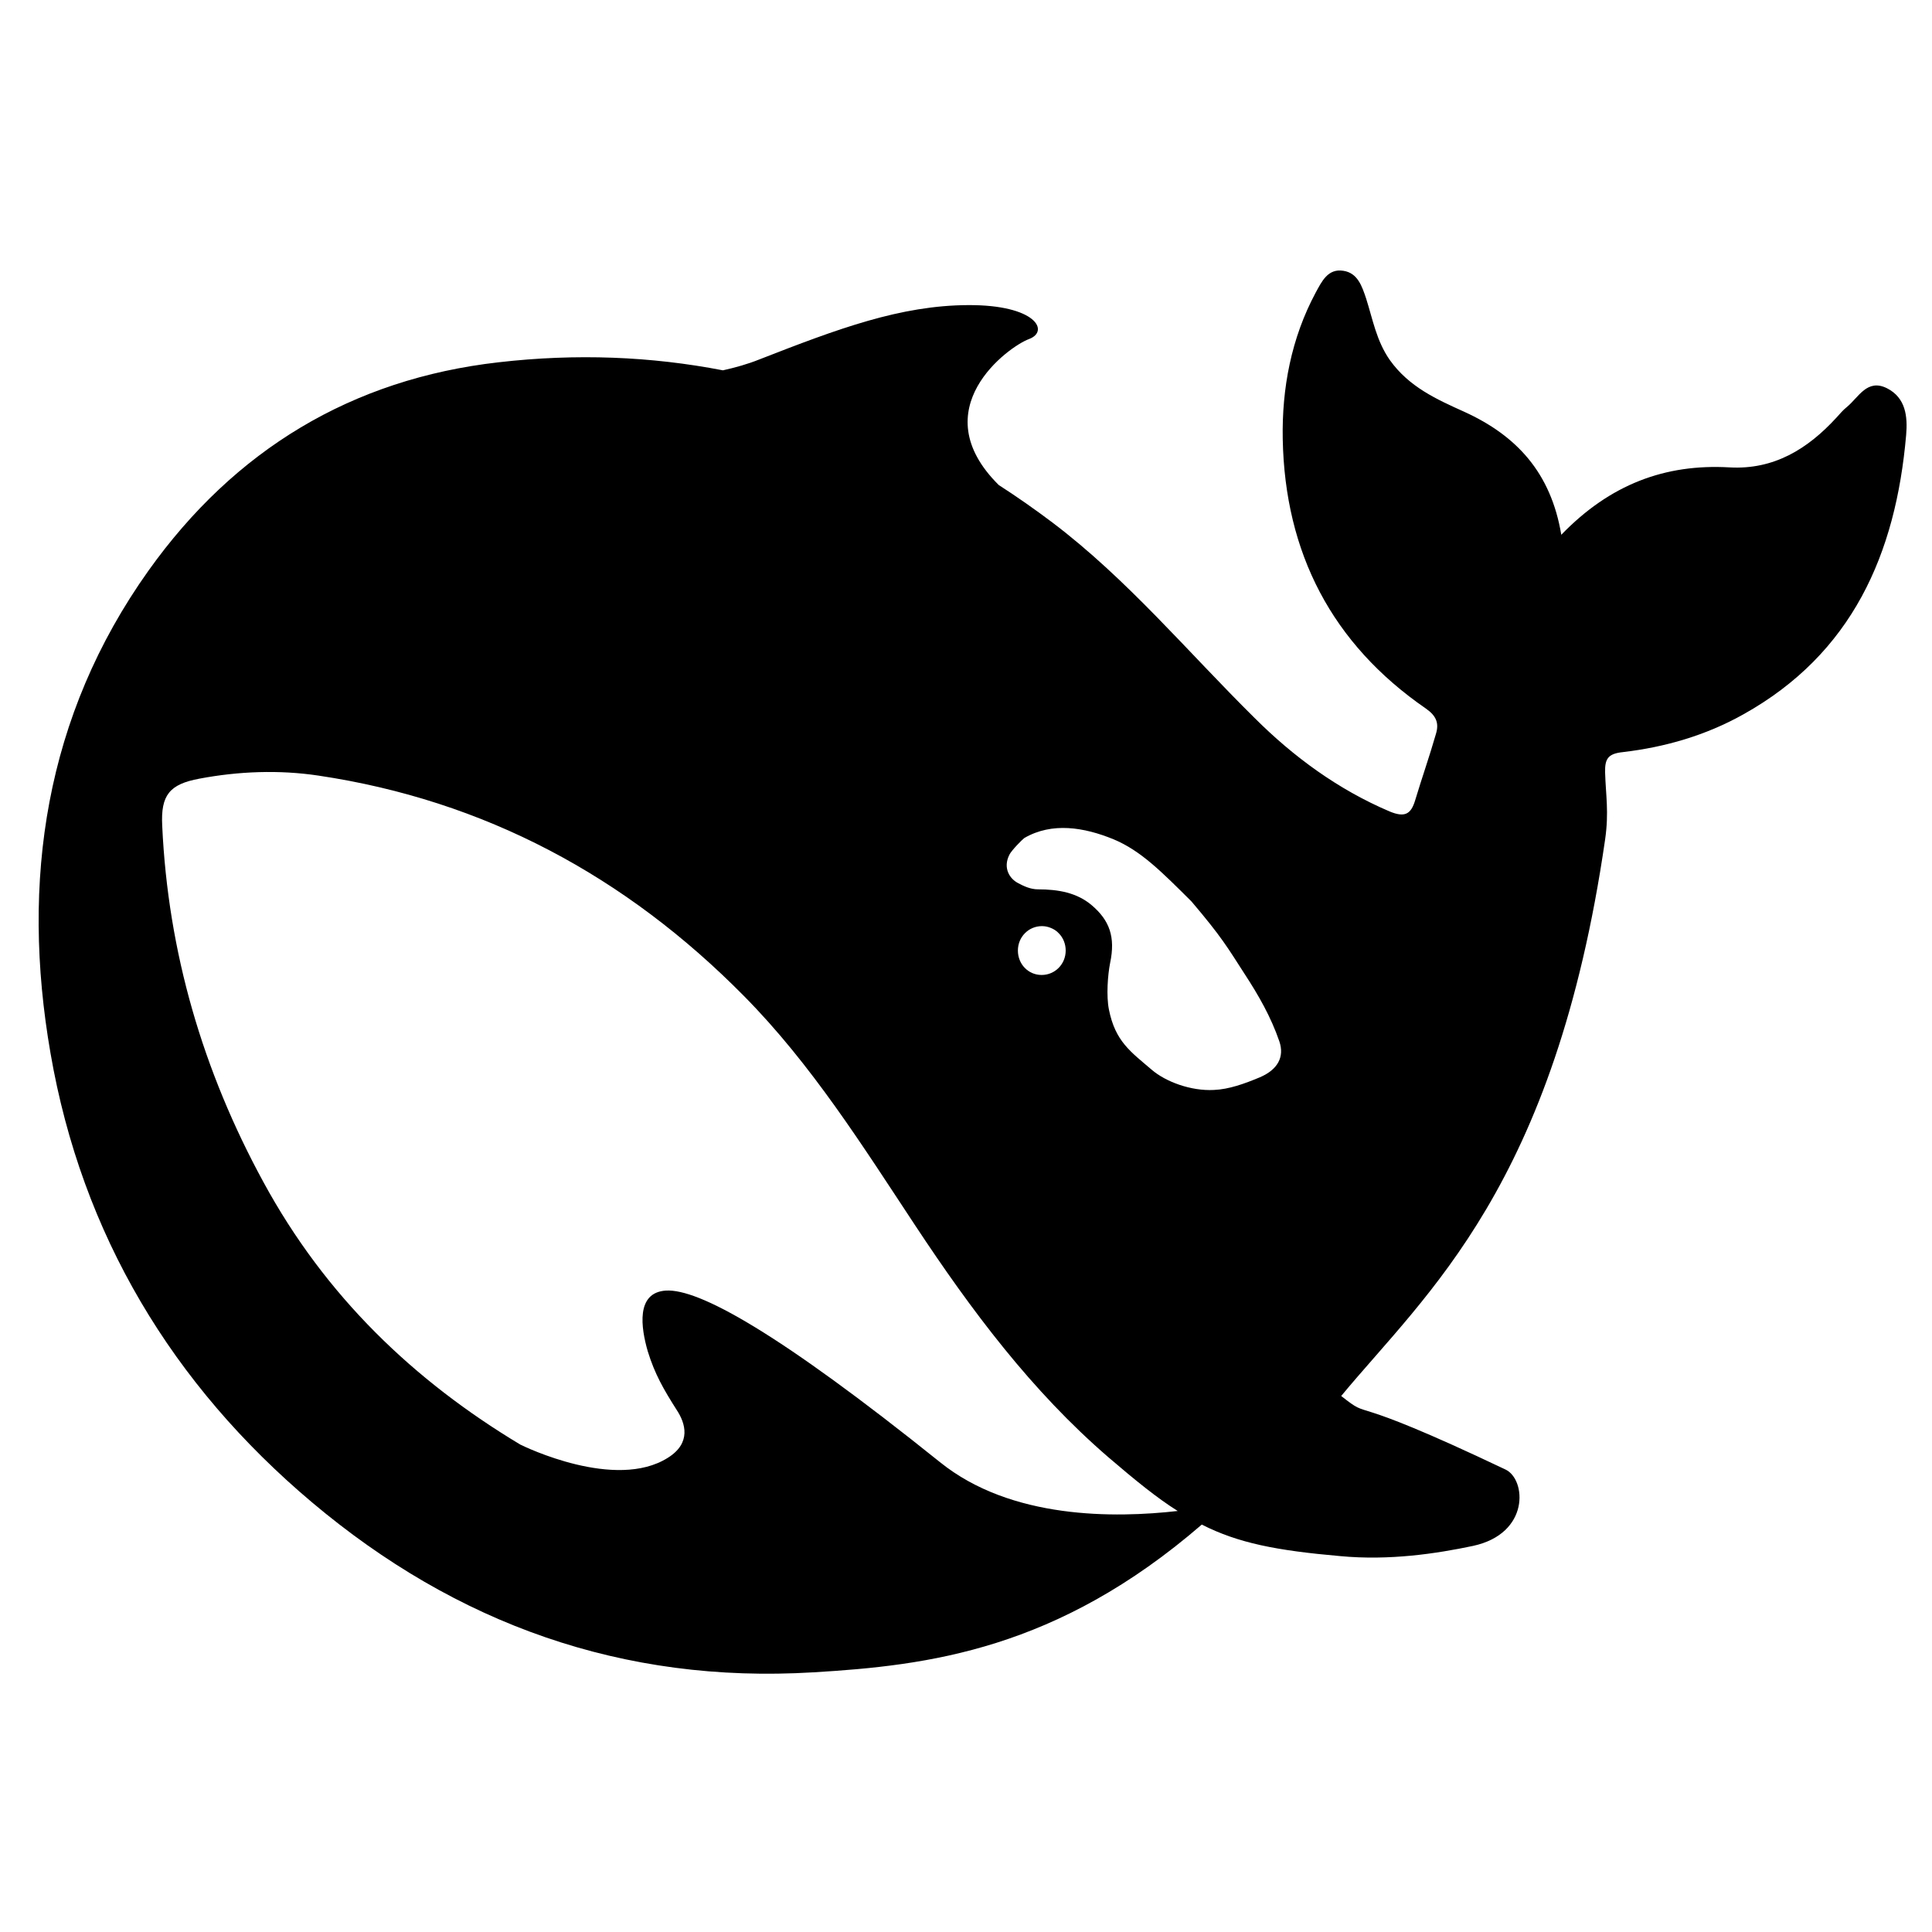
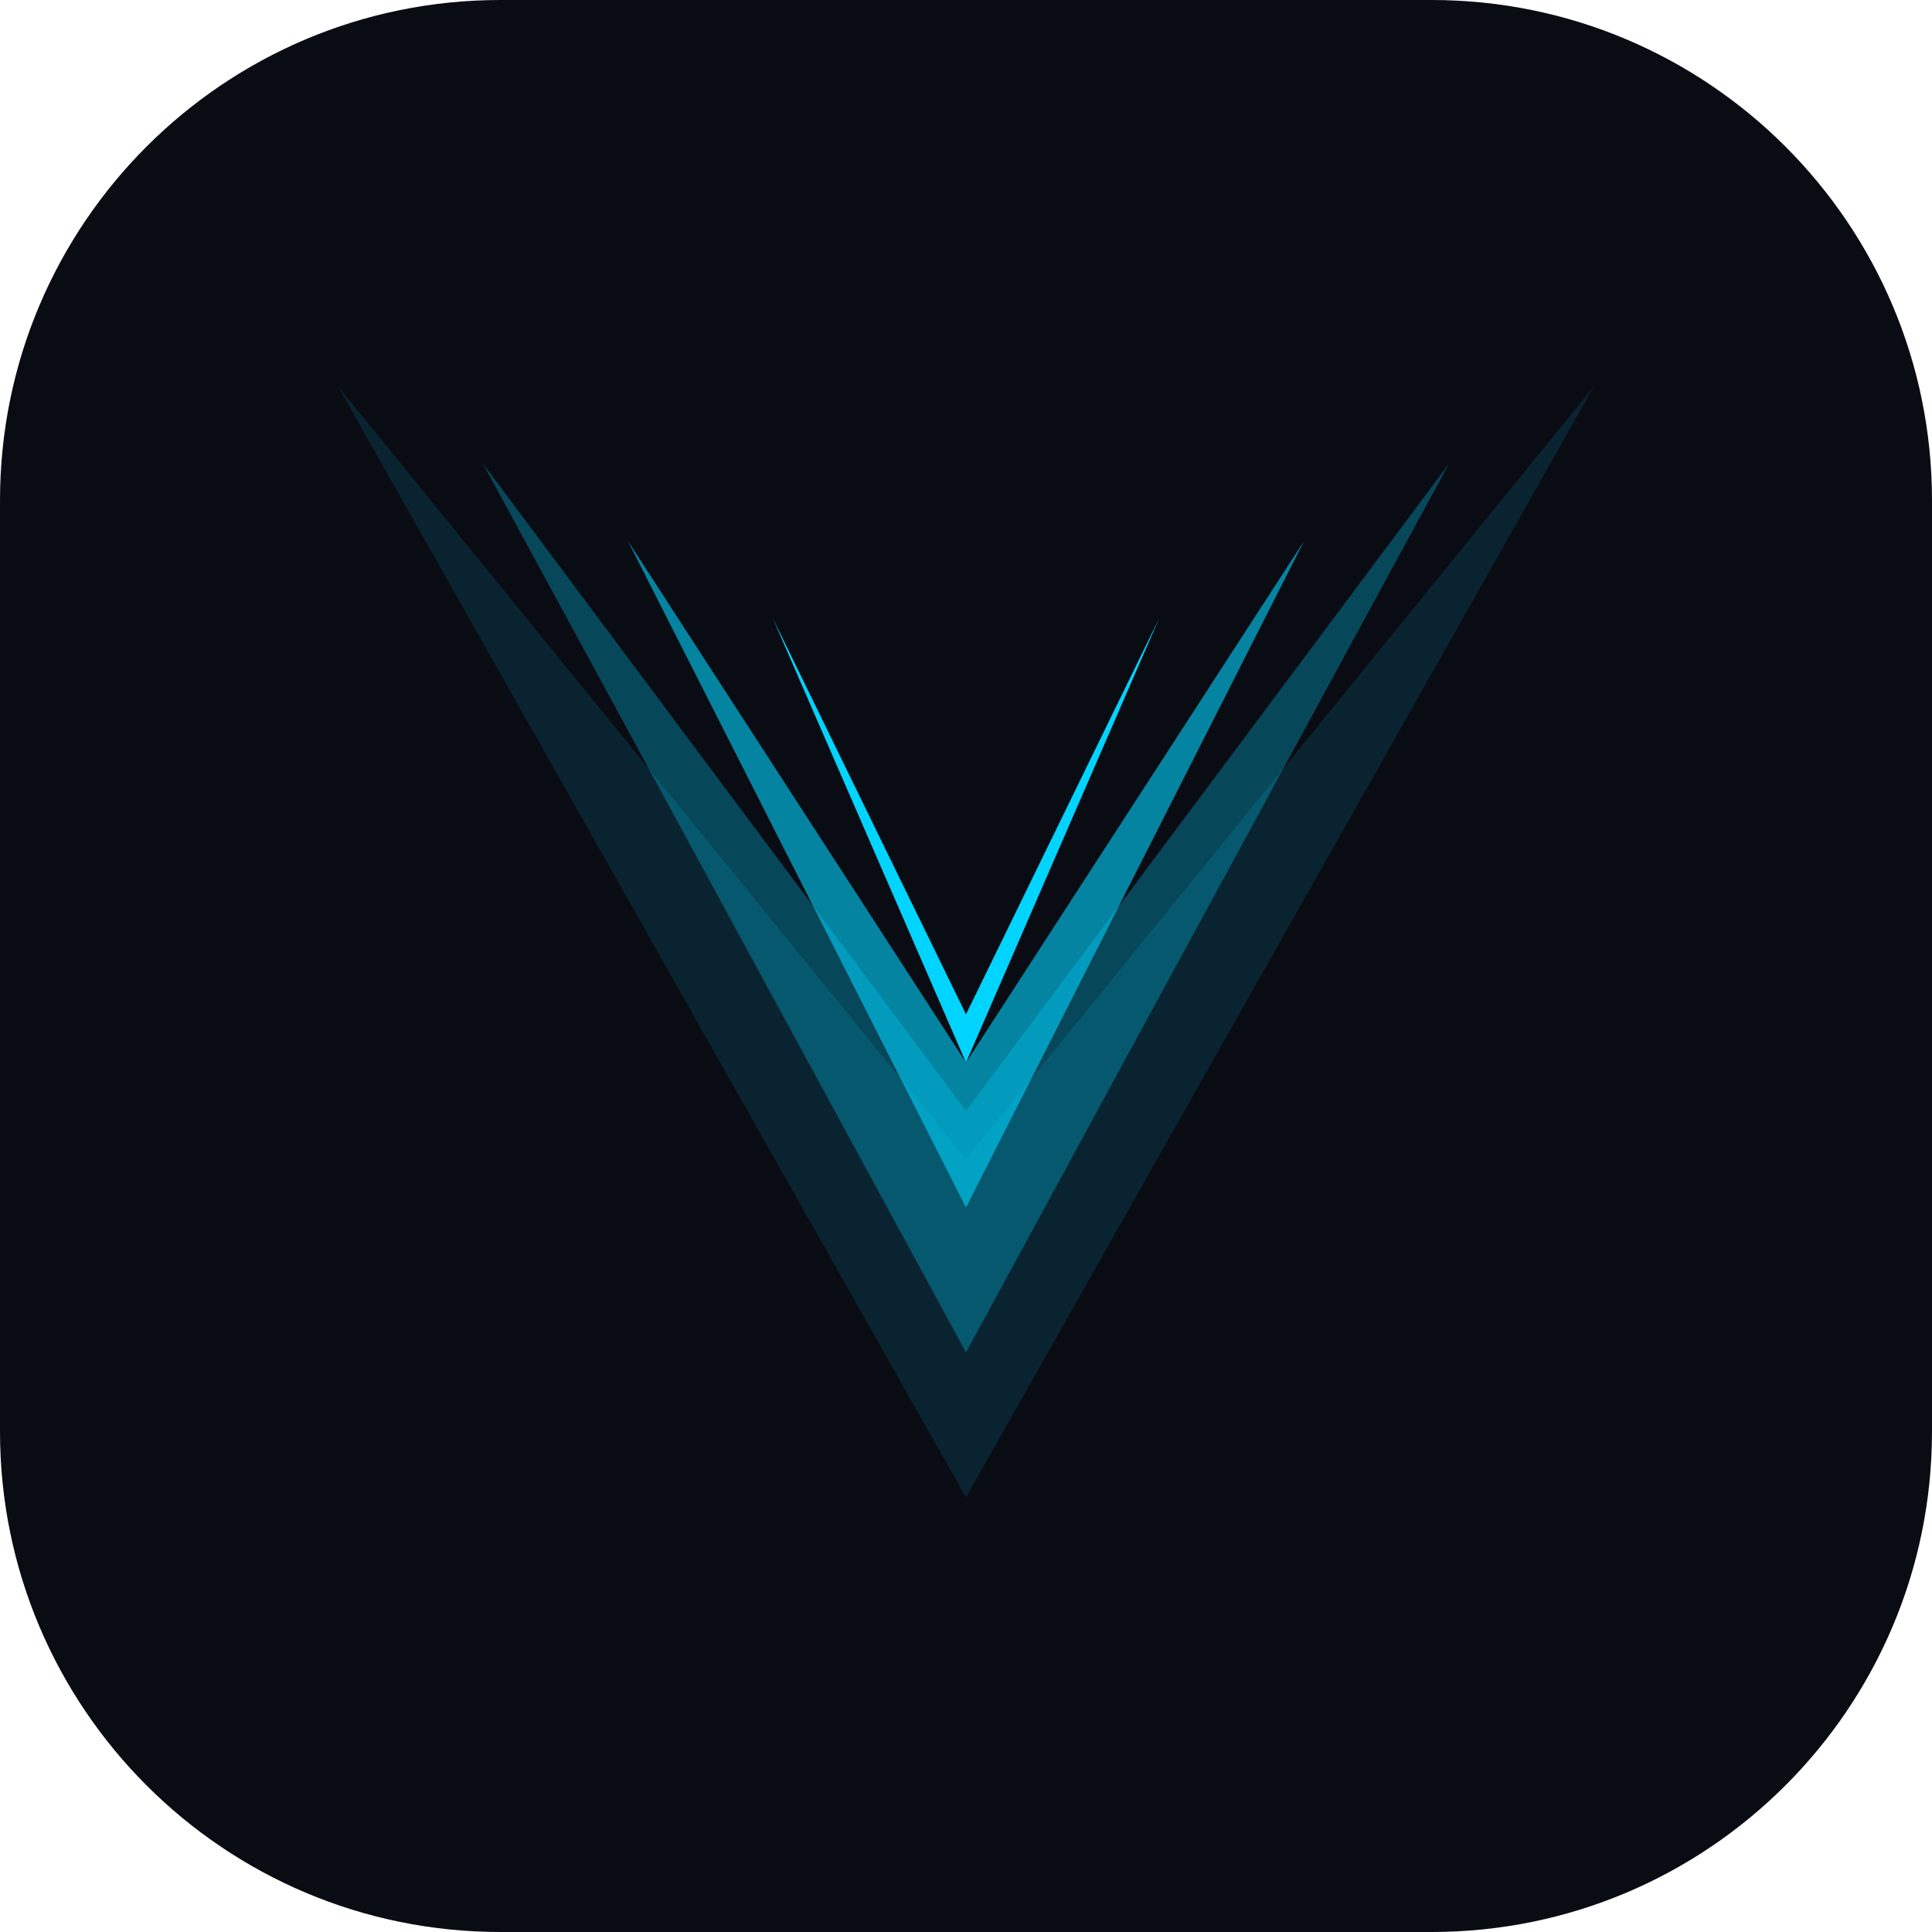
- <svg xmlns="http://www.w3.org/2000/svg" width="50" height="50" viewBox="0 0 50 50" fill="none">
-   <path id="path" d="M48.835 10.048C48.323 9.792 48.102 10.28 47.803 10.528C47.701 10.608 47.614 10.712 47.527 10.808C46.779 11.624 45.905 12.16 44.762 12.096C43.092 12 41.666 12.536 40.406 13.84C40.138 12.232 39.248 11.272 37.893 10.656C37.184 10.336 36.467 10.016 35.97 9.32C35.623 8.824 35.529 8.272 35.356 7.728C35.246 7.4 35.135 7.064 34.765 7.008C34.363 6.944 34.206 7.288 34.048 7.576C33.418 8.752 33.173 10.048 33.197 11.36C33.252 14.312 34.474 16.664 36.9 18.336C37.176 18.528 37.247 18.72 37.16 19C36.995 19.576 36.797 20.136 36.624 20.712C36.514 21.08 36.349 21.16 35.962 21C34.631 20.432 33.481 19.592 32.464 18.576C30.739 16.872 29.179 14.992 27.233 13.52C26.776 13.176 26.319 12.856 25.847 12.552C23.862 10.584 26.107 8.968 26.627 8.776C27.17 8.576 26.816 7.888 25.059 7.896C23.302 7.904 21.695 8.504 19.647 9.304C19.348 9.424 19.032 9.512 18.709 9.584C16.85 9.224 14.92 9.144 12.903 9.376C9.106 9.808 6.073 11.64 3.843 14.768C1.165 18.528 0.534 22.8 1.307 27.256C2.118 31.952 4.466 35.84 8.074 38.88C11.816 42.032 16.125 43.576 21.041 43.28C24.027 43.104 27.352 42.696 31.102 39.456C32.047 39.936 33.04 40.128 34.686 40.272C35.955 40.392 37.176 40.208 38.121 40.008C39.602 39.688 39.499 38.288 38.964 38.032C34.623 35.968 35.576 36.808 34.71 36.128C36.916 33.464 40.24 30.696 41.54 21.728C41.643 21.016 41.556 20.568 41.54 19.992C41.532 19.64 41.611 19.504 42.005 19.464C43.092 19.336 44.148 19.032 45.117 18.488C47.929 16.92 49.064 14.344 49.331 11.256C49.371 10.784 49.324 10.296 48.835 10.048ZM24.326 37.84C20.12 34.464 18.079 33.352 17.236 33.4C16.448 33.448 16.59 34.368 16.763 34.968C16.944 35.56 17.181 35.968 17.512 36.488C17.74 36.832 17.898 37.344 17.283 37.728C15.928 38.584 13.573 37.44 13.462 37.384C10.721 35.736 8.428 33.56 6.813 30.584C5.253 27.72 4.348 24.648 4.198 21.368C4.158 20.576 4.387 20.296 5.159 20.152C6.175 19.96 7.223 19.92 8.239 20.072C12.533 20.712 16.189 22.672 19.253 25.776C21.002 27.544 22.325 29.656 23.689 31.72C25.138 33.912 26.698 36 28.683 37.712C29.384 38.312 29.943 38.768 30.479 39.104C28.864 39.288 26.17 39.328 24.326 37.84ZM26.343 24.6C26.343 24.248 26.619 23.968 26.966 23.968C27.044 23.968 27.115 23.984 27.178 24.008C27.265 24.04 27.344 24.088 27.407 24.16C27.517 24.272 27.58 24.432 27.58 24.6C27.58 24.952 27.304 25.232 26.957 25.232C26.611 25.232 26.343 24.952 26.343 24.6ZM32.606 27.88C32.205 28.048 31.803 28.192 31.416 28.208C30.818 28.24 30.164 27.992 29.81 27.688C29.258 27.216 28.864 26.952 28.699 26.128C28.628 25.776 28.668 25.232 28.73 24.92C28.872 24.248 28.714 23.816 28.25 23.424C27.872 23.104 27.391 23.016 26.863 23.016C26.666 23.016 26.485 22.928 26.351 22.856C26.13 22.744 25.949 22.464 26.123 22.12C26.178 22.008 26.446 21.736 26.509 21.688C27.226 21.272 28.053 21.408 28.817 21.72C29.526 22.016 30.061 22.56 30.834 23.328C31.622 24.256 31.763 24.512 32.212 25.208C32.567 25.752 32.89 26.312 33.11 26.952C33.245 27.352 33.071 27.68 32.606 27.88Z" fill="#000" fill-opacity="1" fill-rule="nonzero" />
+ <svg xmlns="http://www.w3.org/2000/svg" width="64" height="64" viewBox="0 0 64 64" fill="none">
+   <rect x="0" y="0" width="64" height="64" rx="16.577" fill="#0a0c14" />
+   <g transform="translate(0 0) scale(0.32)">
+     <path d="M35 40L100 155L165 40L100 120Z" fill="#00d4ff" fill-opacity="0.12" />
+     <path d="M50 48L100 140L150 48L100 115Z" fill="#00d4ff" fill-opacity="0.3" />
+     <path d="M65 56L100 125L135 56L100 110Z" fill="#00d4ff" fill-opacity="0.6" />
+     <path d="M80 64L100 110L120 64L100 105Z" fill="#00d4ff" fill-opacity="1" />
+   </g>
</svg>
